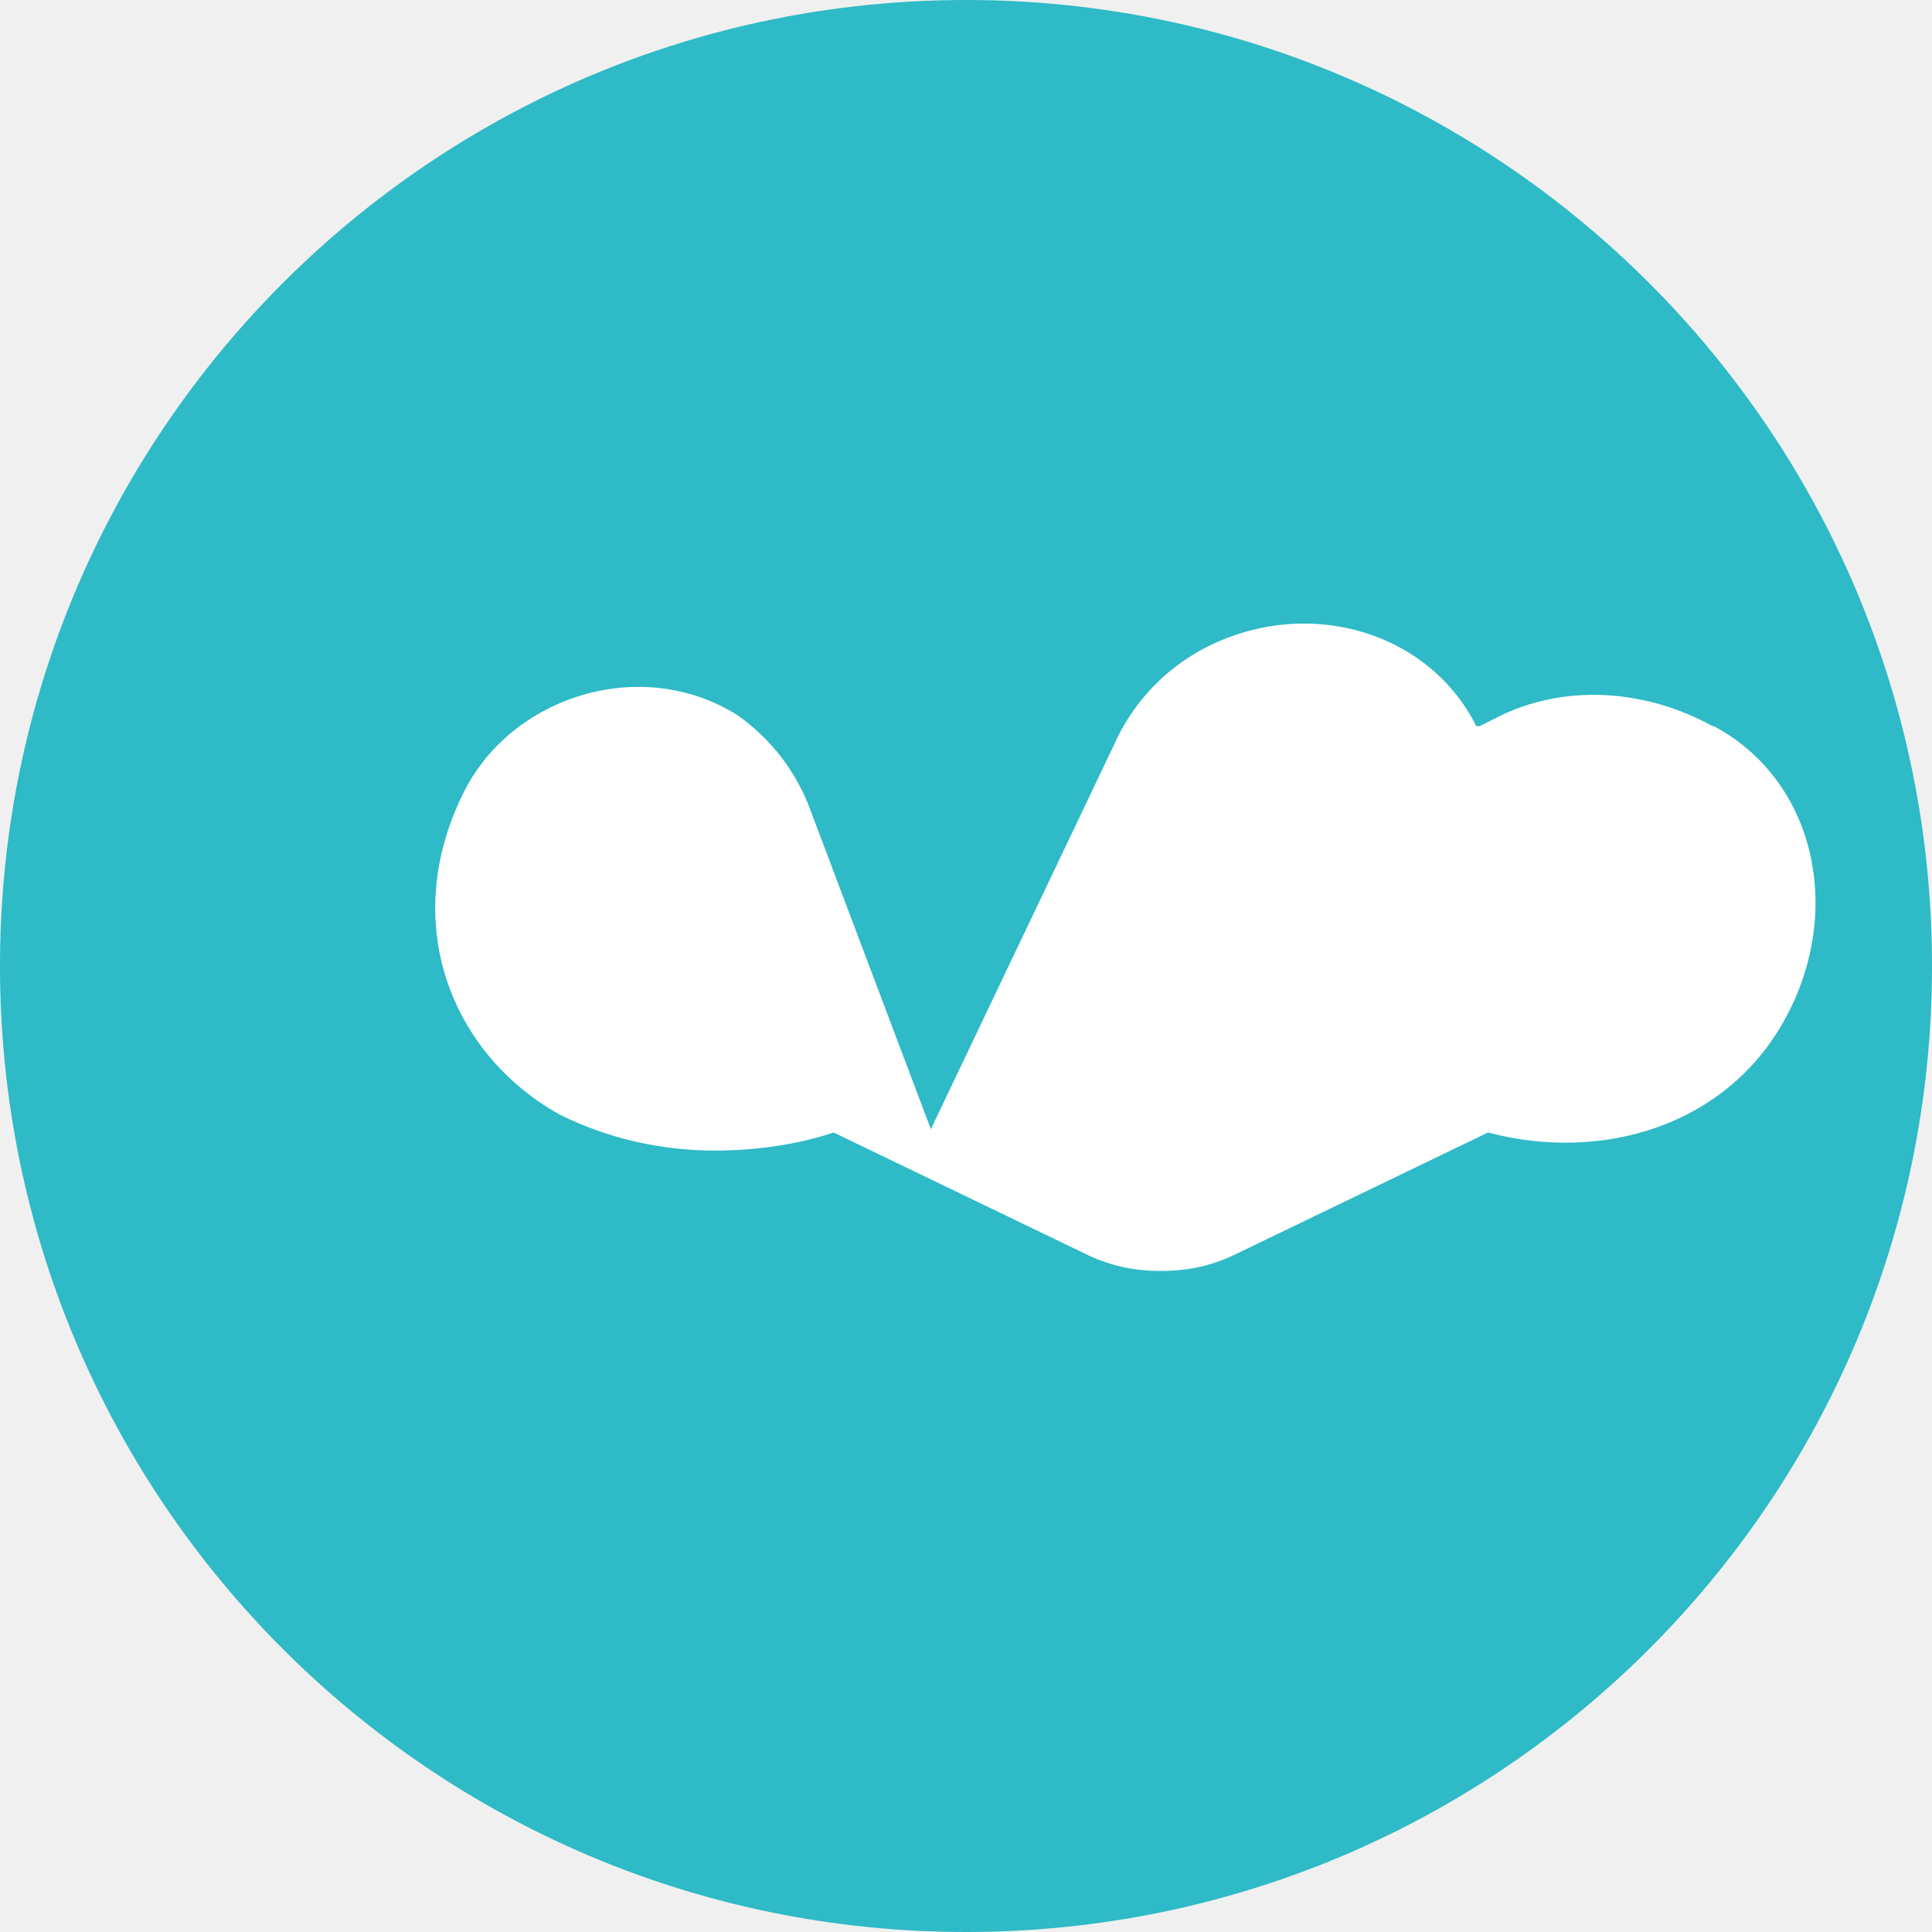
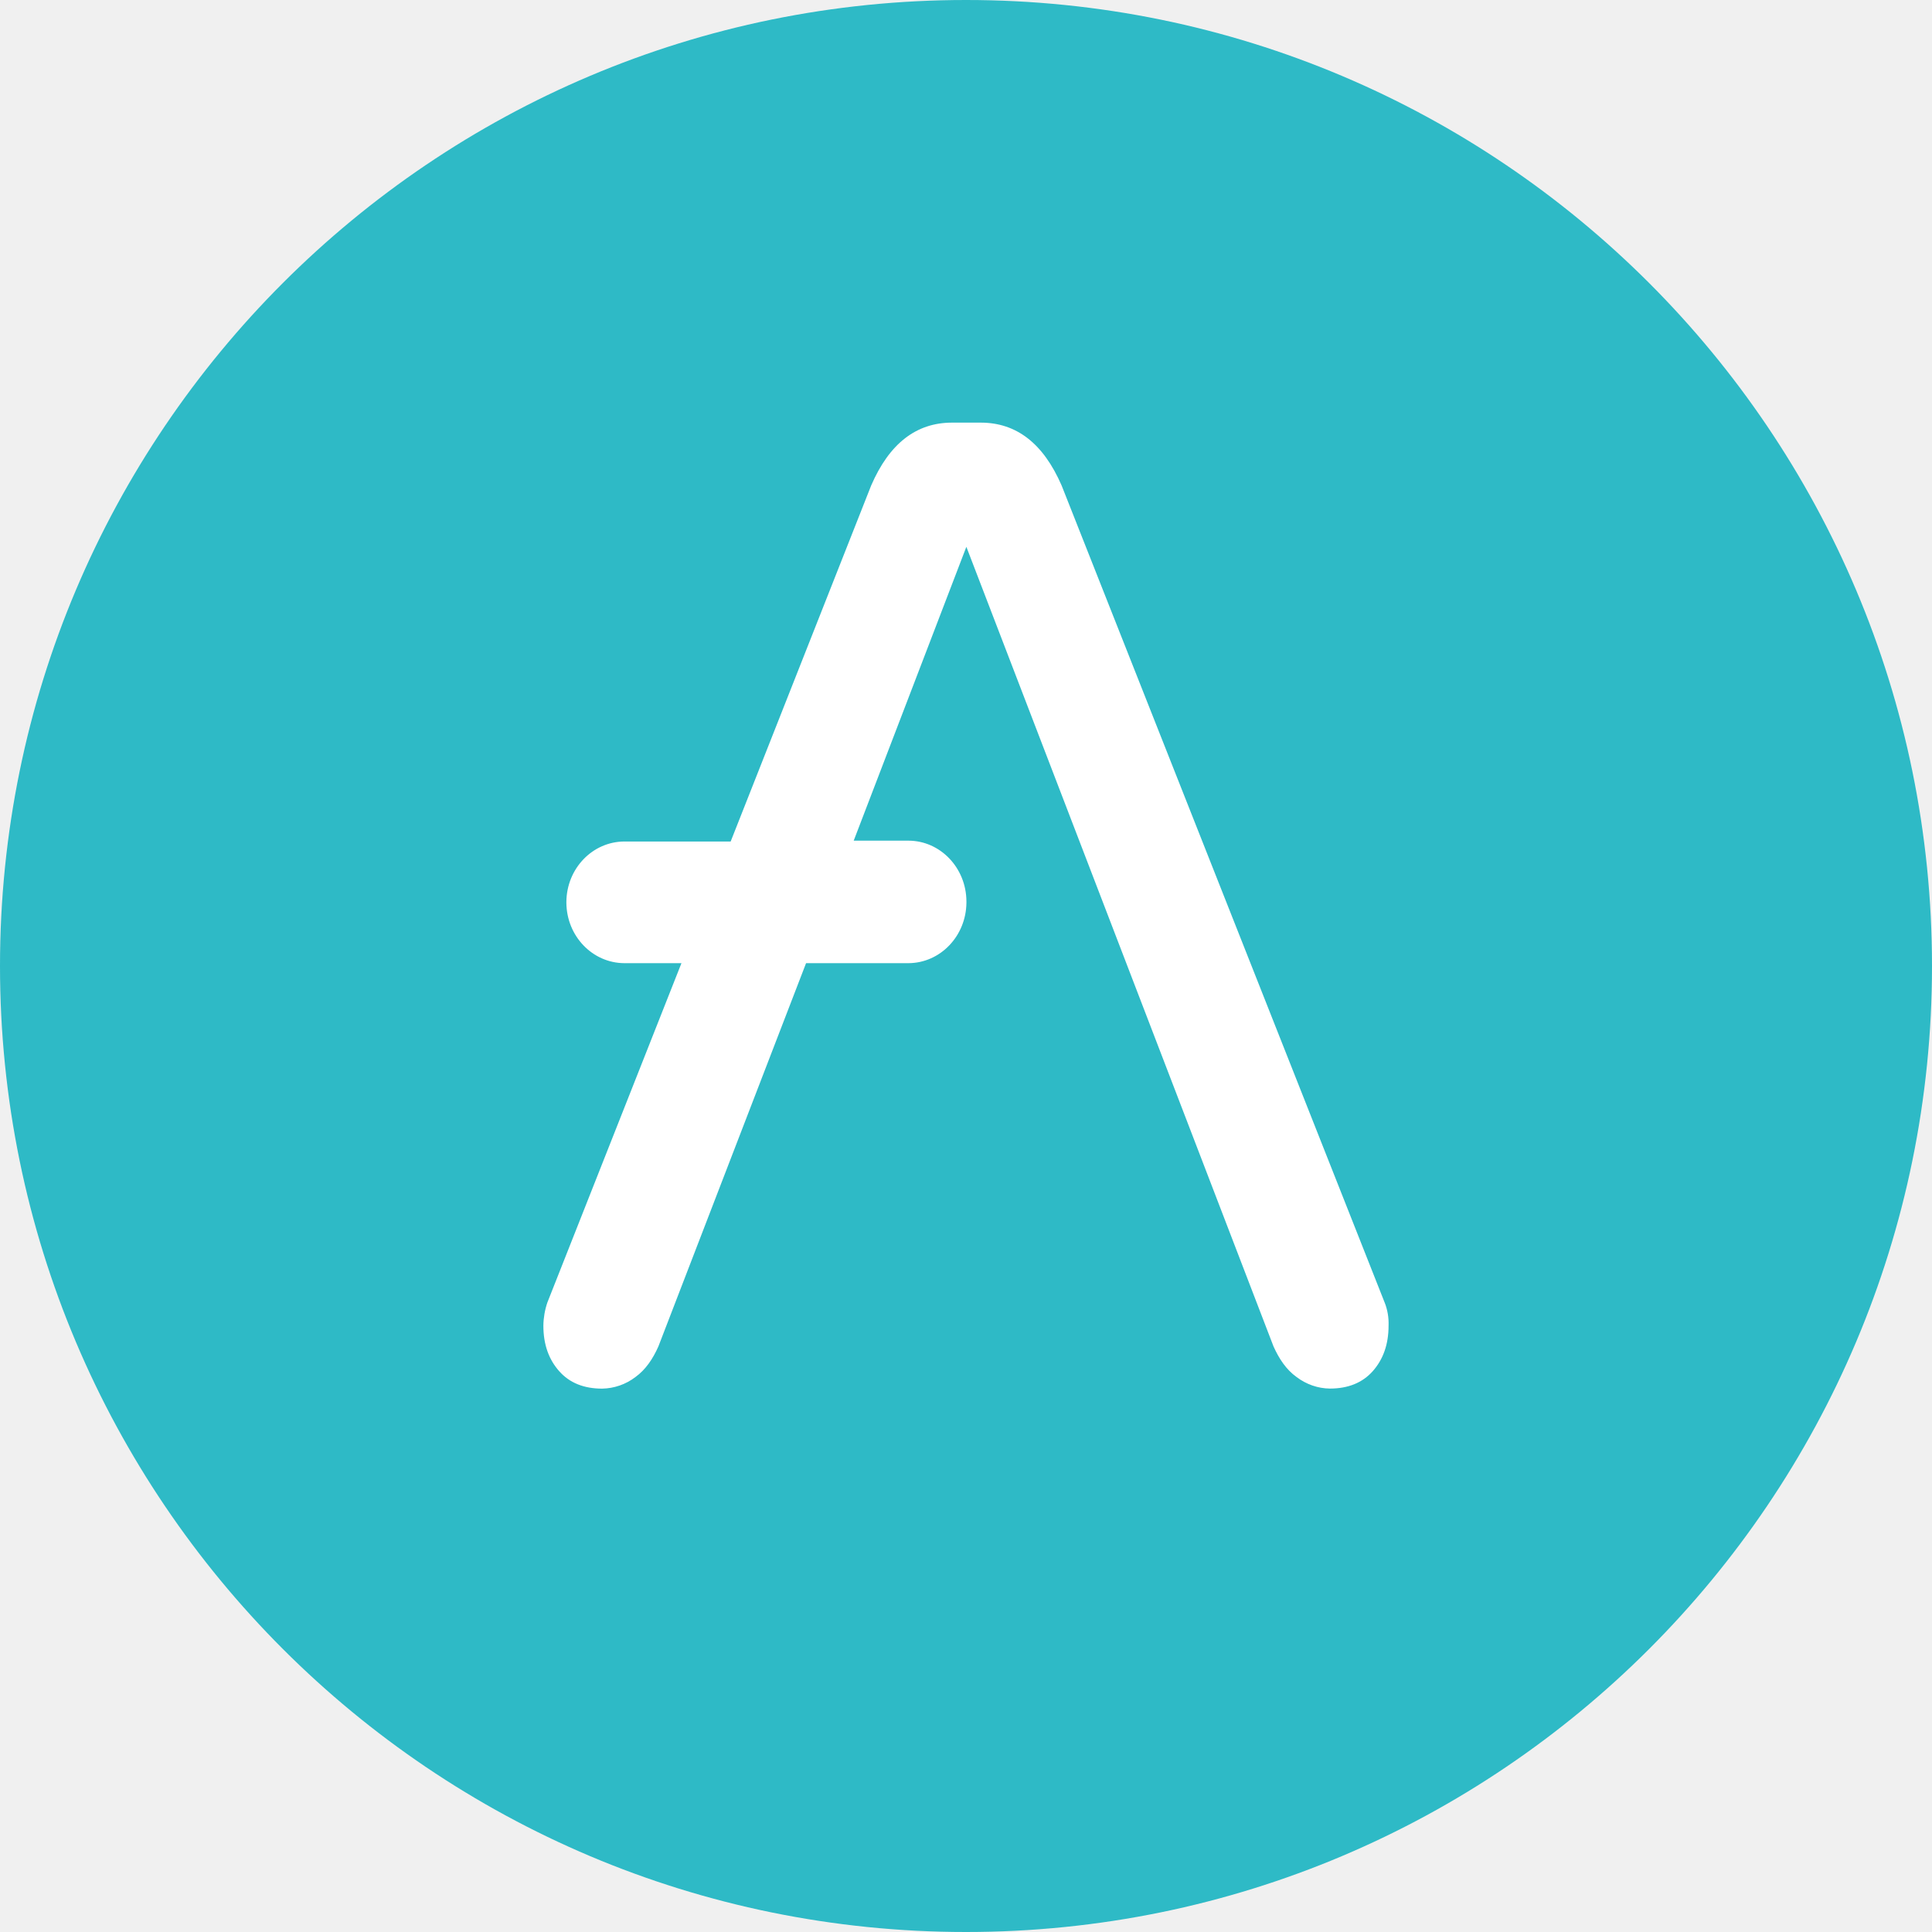
- <svg xmlns="http://www.w3.org/2000/svg" viewBox="0 0 32 32">
-   <circle cx="16" cy="16" r="16" fill="#2EBAC6" />
-   <path d="M24.452 12.027c-.797-1.595-2.846-2.172-4.531-1.276a3.34 3.34 0 00-1.473 1.593l-3.03 6.359-1.987-5.264a3.314 3.314 0 00-1.219-1.595c-1.584-.996-3.733-.319-4.53 1.276-1.085 2.171-.199 4.343 1.584 5.339.797.398 1.684.598 2.57.598.687 0 1.375-.1 1.972-.299l4.134 1.993c.398.2.797.3 1.285.3.489 0 .887-.1 1.286-.3l4.133-1.993c1.883.498 3.953-.1 4.927-1.893.974-1.794.487-3.944-1.187-4.838h-.02c-1.087-.598-2.372-.697-3.459-.2l-.399.2h-.056z" fill="#FFF" />
+ <svg xmlns="http://www.w3.org/2000/svg" width="32" height="32" viewBox="0 0 32 32">
+   <g fill="none">
+     <circle fill="#2EBAC6" cx="16" cy="16" r="16" />
+     <path d="M22.934 21.574l-5.35-13.532C17.28 7.342 16.834 7 16.243 7h-.473c-.592 0-1.039.343-1.341 1.042l-2.327 5.896h-1.761c-.528.002-.956.448-.96 1v.014c.004.553.432.999.96 1.001h.946l-2.221 5.621a1.235 1.235 0 00-.066.384c0 .315.092.562.263.754.17.192.407.288.71.288a.933.933 0 00.552-.192c.17-.123.289-.302.38-.507l2.446-6.348h1.696c.527-.002.955-.449.96-1.001v-.027c-.005-.553-.433-1-.96-1.001h-.907l1.866-4.867L21.093 22.3c.092.205.21.384.381.507.161.122.354.19.553.192.302 0 .539-.096.71-.288.17-.192.262-.439.262-.754a.944.944 0 00-.065-.384z" fill="#FFF" />
+   </g>
</svg>
